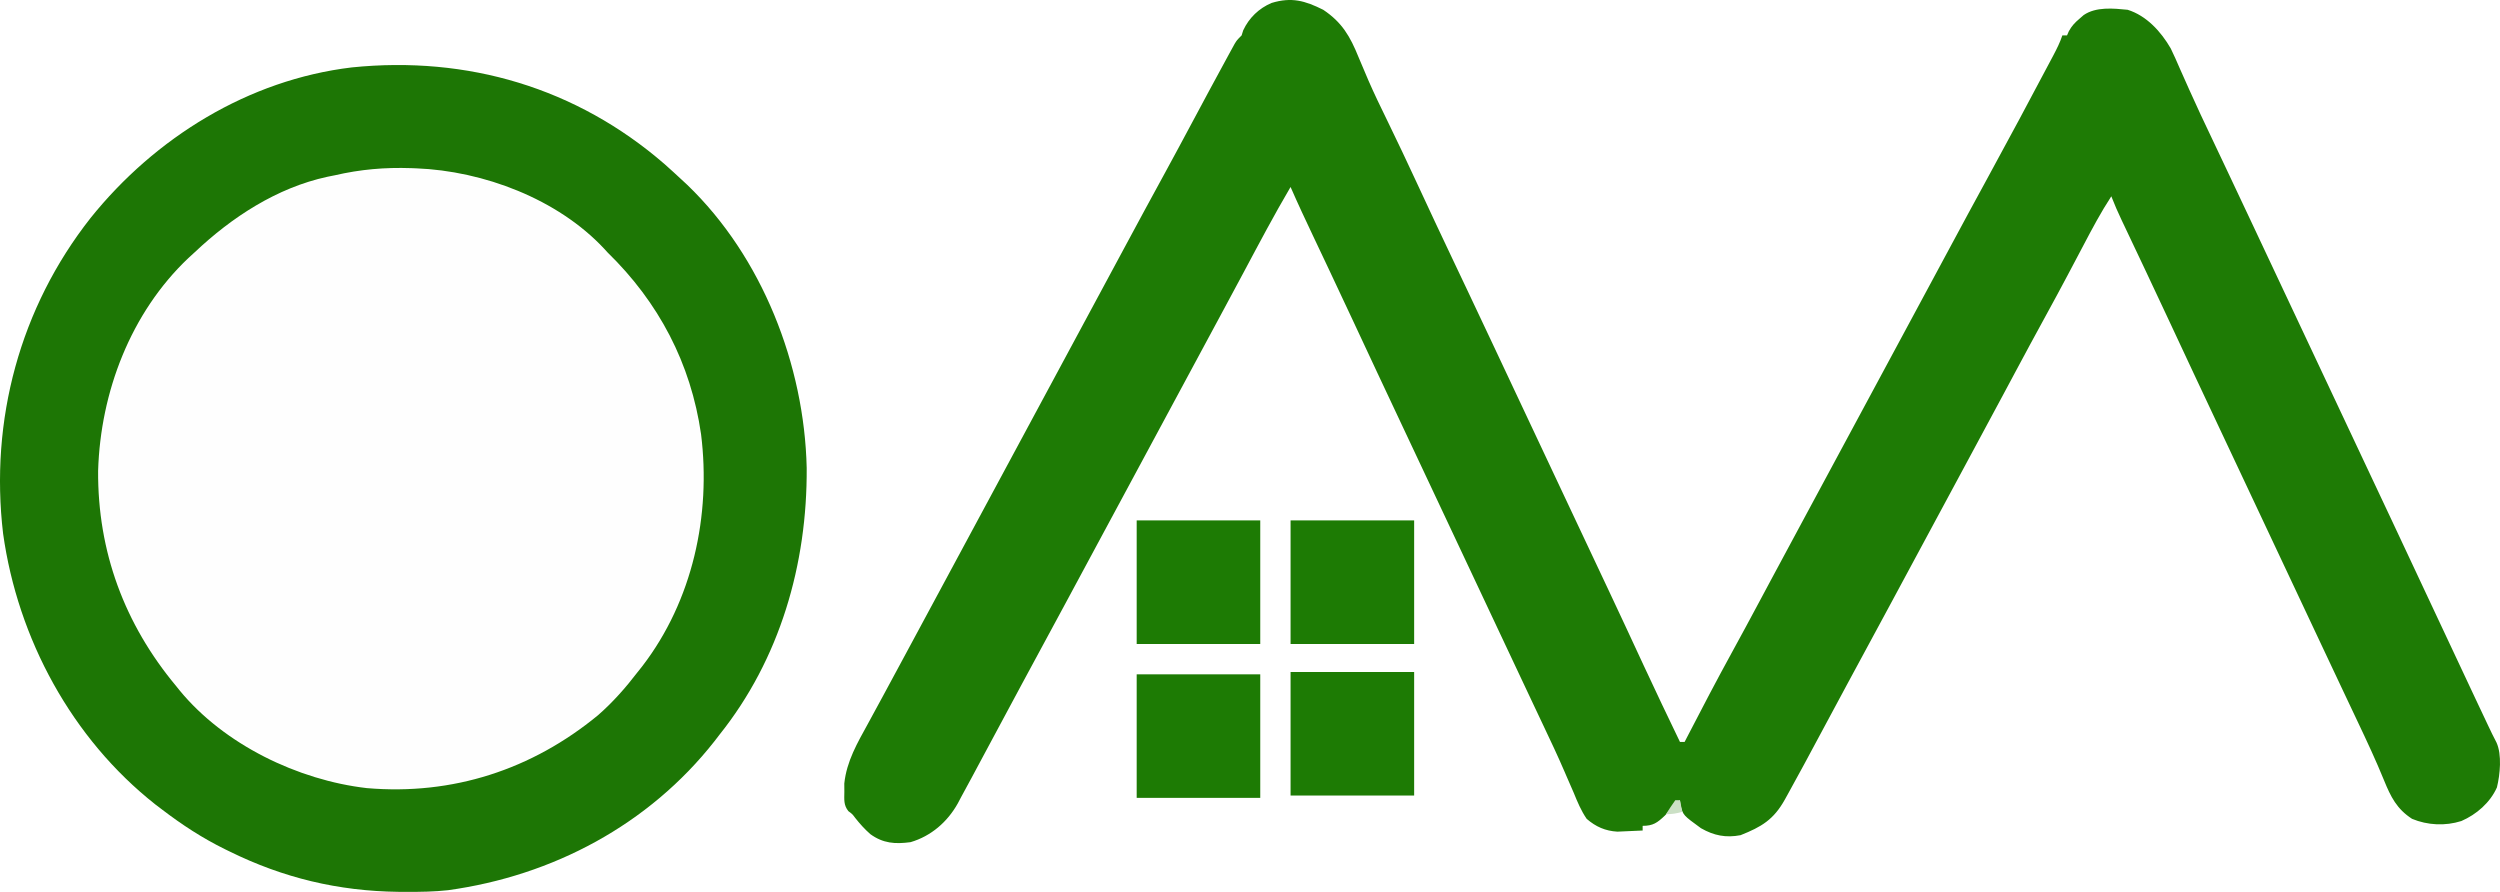
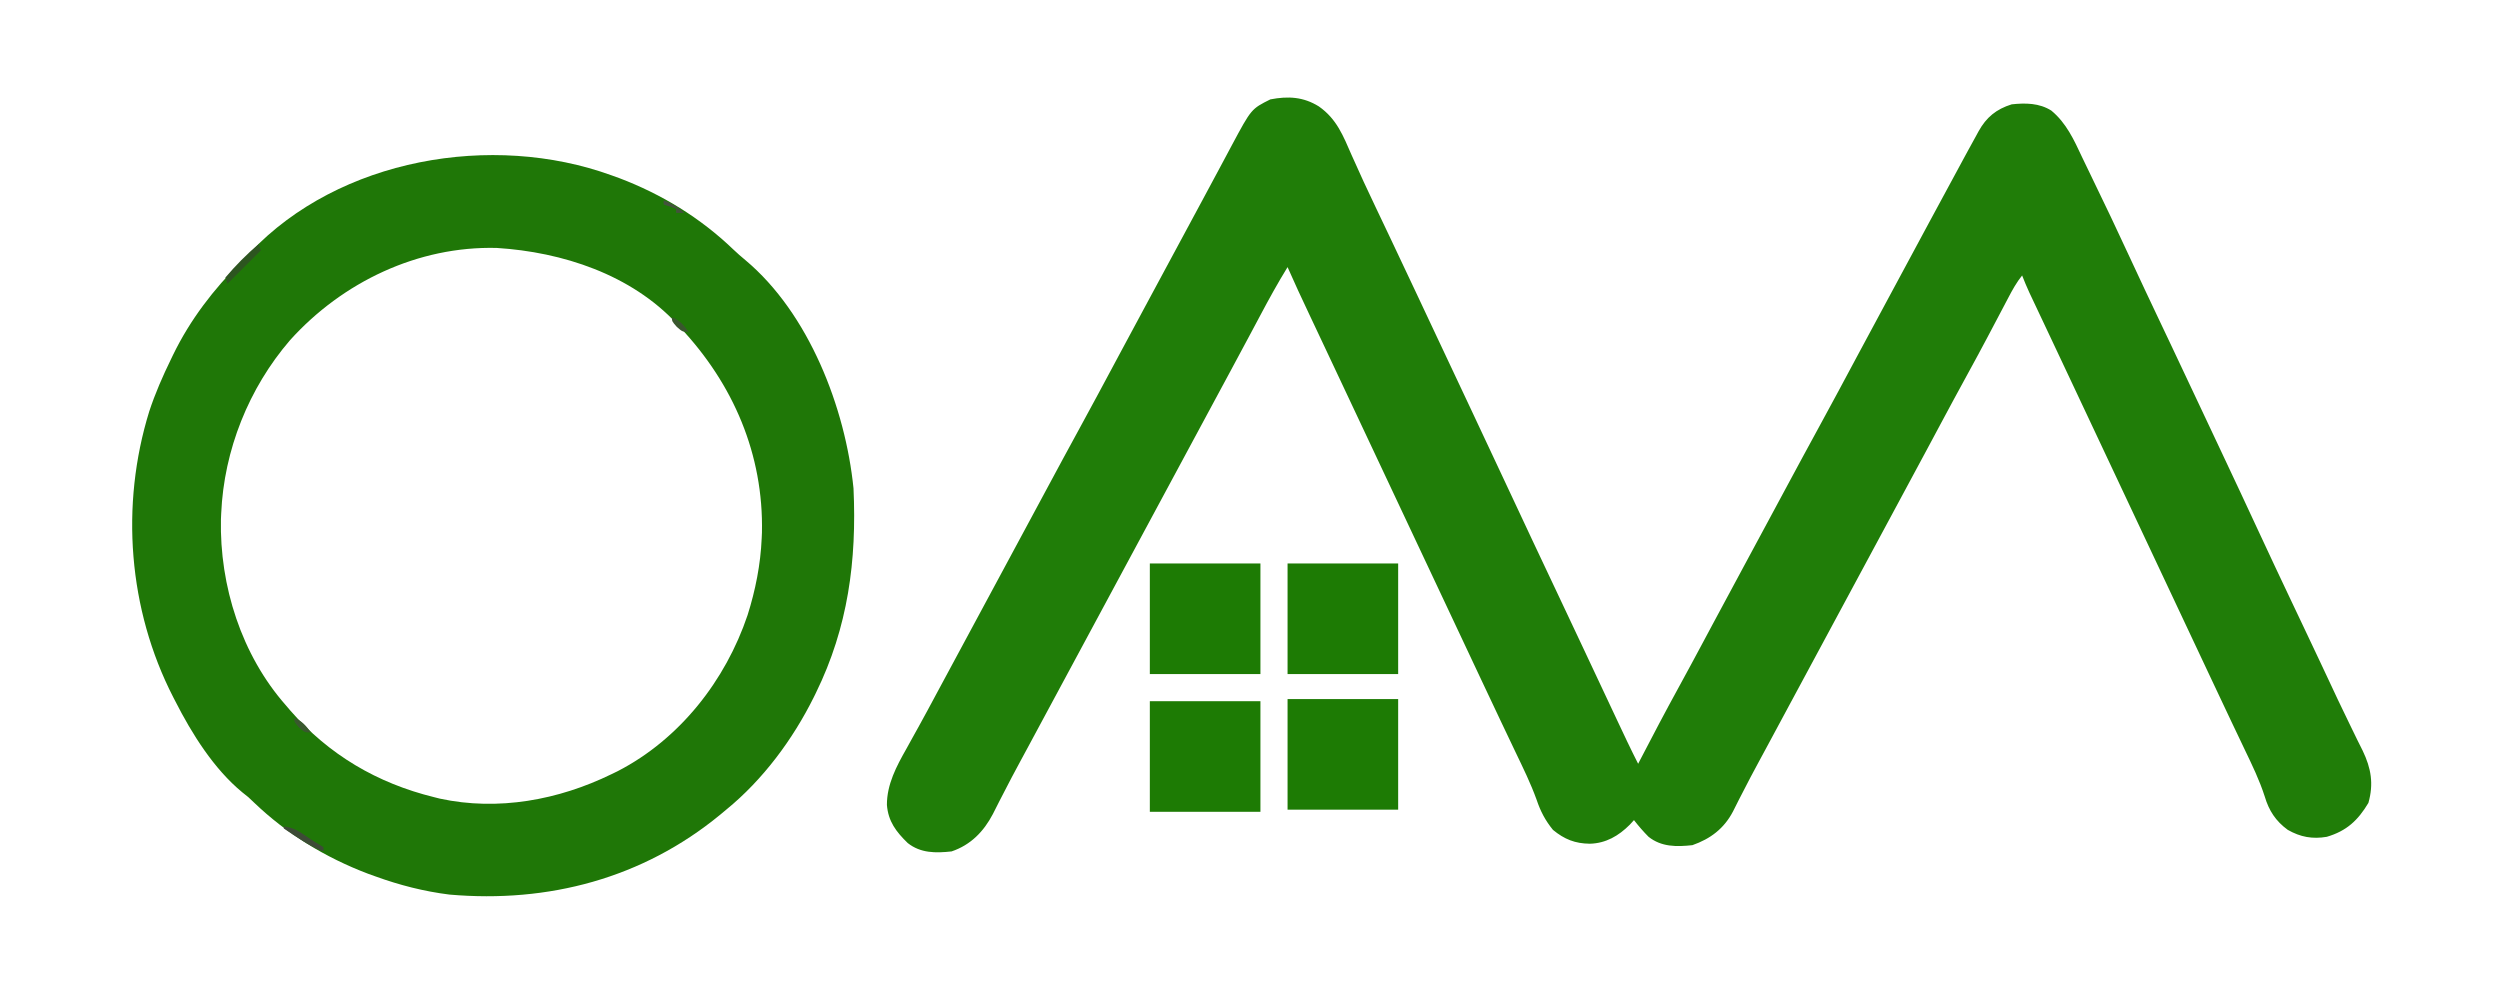
- <svg xmlns="http://www.w3.org/2000/svg" version="1.1" viewBox="0 0 1072.208 382.513" id="svg8" width="1072.208" height="382.513">
-   <defs id="defs8" />
-   <path d="m 567.511,4.2 c 8.035,5.36 11.542,11.397 15.117,20.246 0.949,2.25 1.902,4.499 2.859,6.746 0.492,1.157 0.984,2.315 1.49,3.507 2.477,5.679 5.184,11.242 7.9,16.809 4.357,8.962 8.636,17.952 12.812,27 5.144,11.135 10.367,22.231 15.625,33.312 1.546,3.258 3.091,6.516 4.637,9.773 0.382,0.805 0.764,1.611 1.158,2.44 3.855,8.13 7.689,16.269 11.518,24.411 0.326,0.694 0.652,1.387 0.988,2.102 1.64,3.487 3.279,6.975 4.919,10.463 2.987,6.353 5.976,12.705 8.966,19.057 1.667,3.543 3.335,7.086 5.002,10.629 0.667,1.417 1.333,2.833 2,4.25 4,8.5 4,8.5 5,10.625 0.667,1.417 1.334,2.834 2,4.251 1.664,3.537 3.329,7.074 4.993,10.611 3.026,6.431 6.053,12.863 9.084,19.292 1.704,3.615 3.407,7.231 5.111,10.846 0.333,0.707 0.666,1.415 1.01,2.143 5.105,10.841 10.16,21.704 15.193,32.578 5.107,11.014 10.339,21.967 15.61,32.904 0.66,0 1.32,0 2,0 0.331,-0.642 0.662,-1.284 1.003,-1.946 6.322,-12.25 12.705,-24.454 19.338,-36.538 4.058,-7.397 8.055,-14.826 12.034,-22.266 1.277,-2.388 2.555,-4.776 3.832,-7.164 0.316,-0.591 0.633,-1.183 0.959,-1.792 5.013,-9.37 10.059,-18.722 15.101,-28.076 2.913,-5.405 5.823,-10.812 8.734,-16.218 1.167,-2.167 2.333,-4.333 3.5,-6.5 0.866,-1.609 0.866,-1.609 1.75,-3.25 16.625,-30.875 16.625,-30.875 33.25,-61.75 0.578,-1.073 1.155,-2.146 1.75,-3.251 1.165,-2.163 2.33,-4.327 3.495,-6.49 2.943,-5.465 5.885,-10.932 8.825,-16.399 5.428,-10.094 10.867,-20.18 16.367,-30.234 9.108,-16.659 18.059,-33.405 26.938,-50.188 0.411,-0.773 0.821,-1.546 1.245,-2.343 1.496,-2.839 2.864,-5.545 3.88,-8.595 0.66,0 1.32,0 2,0 0.391,-0.891 0.391,-0.891 0.789,-1.801 1.289,-2.34 2.559,-3.665 4.586,-5.387 0.585,-0.509 1.17,-1.018 1.773,-1.543 5.301,-3.635 12.739,-2.881 18.852,-2.27 8.123,2.531 14.33,9.378 18.495,16.588 1.394,2.879 2.682,5.785 3.943,8.724 1.033,2.32 2.068,4.639 3.105,6.957 0.272,0.614 0.545,1.228 0.825,1.861 3.149,7.085 6.474,14.085 9.799,21.088 1.827,3.85 3.648,7.703 5.47,11.555 0.364,0.769 0.728,1.538 1.103,2.33 3.786,8.002 7.556,16.011 11.323,24.021 0.662,1.408 1.325,2.816 1.987,4.225 1.322,2.811 2.644,5.622 3.966,8.433 2.993,6.364 5.988,12.727 8.983,19.091 1.667,3.542 3.334,7.085 5.001,10.627 0.667,1.417 1.333,2.833 2,4.25 20,42.5 20,42.5 21,44.625 0.667,1.417 1.334,2.834 2,4.251 1.665,3.539 3.33,7.077 4.995,10.616 3.017,6.413 6.035,12.825 9.056,19.236 6.653,14.121 13.295,28.247 19.886,42.397 5.404,11.599 10.849,23.179 16.312,34.75 0.375,0.794 0.749,1.588 1.135,2.406 1.064,2.253 2.128,4.506 3.193,6.758 0.317,0.671 0.634,1.343 0.961,2.035 1.18,2.494 2.356,4.979 3.654,7.415 2.397,5.23 1.542,13.767 0.19,19.277 -2.903,6.526 -8.762,11.608 -15.258,14.422 -6.879,2.189 -14.491,1.816 -21.125,-0.938 -6.571,-4.232 -9.153,-9.467 -12.02,-16.503 -3.475,-8.515 -7.352,-16.817 -11.293,-25.122 -0.707,-1.495 -1.413,-2.989 -2.119,-4.484 -1.463,-3.096 -2.926,-6.191 -4.391,-9.286 -3.073,-6.496 -6.131,-12.999 -9.188,-19.502 -1.662,-3.535 -3.326,-7.069 -4.989,-10.603 -0.667,-1.417 -1.333,-2.833 -2,-4.25 -0.33,-0.701 -0.66,-1.403 -1,-2.125 -19,-40.375 -19,-40.375 -20,-42.5 -0.667,-1.417 -1.334,-2.834 -2,-4.251 -1.665,-3.539 -3.33,-7.077 -4.995,-10.616 -3.017,-6.413 -6.035,-12.825 -9.056,-19.236 -7.217,-15.32 -14.415,-30.648 -21.563,-46 -3.301,-7.084 -6.625,-14.157 -9.967,-21.222 -0.388,-0.821 -0.777,-1.642 -1.177,-2.489 -1.909,-4.034 -3.819,-8.067 -5.733,-12.099 -0.695,-1.468 -1.391,-2.937 -2.086,-4.405 -0.317,-0.666 -0.634,-1.333 -0.961,-2.019 -1.604,-3.39 -3.114,-6.789 -4.461,-10.289 -4.428,6.776 -8.193,13.863 -11.955,21.02 -1.892,3.599 -3.795,7.192 -5.697,10.785 -0.565,1.068 -0.565,1.068 -1.142,2.158 -3.065,5.787 -6.181,11.545 -9.331,17.287 -4.464,8.142 -8.871,16.312 -13.25,24.5 -0.316,0.591 -0.632,1.182 -0.958,1.791 -0.316,0.591 -0.632,1.182 -0.958,1.791 -0.639,1.194 -1.277,2.388 -1.916,3.582 -0.474,0.887 -0.474,0.887 -0.959,1.792 -5.013,9.37 -10.059,18.722 -15.101,28.076 -2.913,5.405 -5.823,10.812 -8.734,16.218 -1.167,2.167 -2.333,4.333 -3.5,6.5 -0.866,1.609 -0.866,1.609 -1.75,3.25 -2.625,4.875 -2.625,4.875 -5.25,9.75 -0.866,1.609 -0.866,1.609 -1.75,3.25 -1.166,2.165 -2.332,4.33 -3.498,6.495 -2.93,5.441 -5.859,10.883 -8.787,16.325 -6.146,11.422 -12.307,22.837 -18.494,34.237 -3.923,7.237 -7.81,14.493 -11.689,21.753 -4.647,8.696 -9.309,17.381 -14.095,26.002 -0.402,0.726 -0.805,1.451 -1.219,2.199 -4.815,8.624 -10.017,11.679 -18.968,15.239 -6.268,1.206 -11.448,0.188 -17,-3 -7.612,-5.545 -7.612,-5.545 -8.727,-9.727 -0.09,-0.75 -0.18,-1.5 -0.273,-2.273 -0.557,0.557 -1.114,1.114 -1.688,1.688 -0.763,0.763 -1.526,1.526 -2.312,2.312 -0.825,0.866 -1.65,1.732 -2.5,2.625 -3.22,3.059 -5.048,4.375 -9.5,4.375 0,0.66 0,1.32 0,2 -2.311,0.137 -4.624,0.233 -6.938,0.312 -1.288,0.058 -2.576,0.116 -3.902,0.176 -5.175,-0.304 -9.245,-2.099 -13.16,-5.488 -2.408,-3.51 -3.959,-7.256 -5.562,-11.188 -1.025,-2.359 -2.052,-4.717 -3.082,-7.074 -0.401,-0.933 -0.401,-0.933 -0.809,-1.884 -2.93,-6.817 -6.102,-13.516 -9.284,-20.219 -1.368,-2.884 -2.728,-5.771 -4.088,-8.658 -1.036,-2.199 -2.073,-4.399 -3.11,-6.597 -3.027,-6.419 -6.047,-12.84 -9.068,-19.262 -1.665,-3.539 -3.331,-7.078 -4.996,-10.617 -0.667,-1.417 -1.333,-2.833 -2,-4.25 -0.33,-0.701 -0.66,-1.403 -1,-2.125 -19,-40.375 -19,-40.375 -20,-42.5 -0.667,-1.417 -1.334,-2.834 -2,-4.251 -1.665,-3.539 -3.33,-7.077 -4.995,-10.616 -3.017,-6.413 -6.035,-12.825 -9.056,-19.236 -7.219,-15.323 -14.417,-30.654 -21.568,-46.008 -3.278,-7.033 -6.576,-14.057 -9.893,-21.073 -0.384,-0.812 -0.767,-1.624 -1.163,-2.46 -1.879,-3.973 -3.759,-7.945 -5.642,-11.917 -3.309,-6.988 -6.592,-13.977 -9.684,-21.065 -7.044,11.972 -13.527,24.248 -20.063,36.501 -3.317,6.217 -6.656,12.421 -9.999,18.624 -0.573,1.064 -1.146,2.128 -1.737,3.224 -1.155,2.145 -2.311,4.289 -3.467,6.434 -2.913,5.405 -5.823,10.812 -8.734,16.218 -1.167,2.167 -2.333,4.333 -3.5,6.5 -0.578,1.073 -1.155,2.145 -1.75,3.25 -16.625,30.875 -16.625,30.875 -33.25,61.75 -0.578,1.073 -1.155,2.145 -1.75,3.25 -1.166,2.165 -2.332,4.33 -3.498,6.495 -2.93,5.441 -5.859,10.883 -8.787,16.325 -6.148,11.425 -12.308,22.842 -18.498,34.244 -3.241,5.977 -6.455,11.967 -9.648,17.969 -2.825,5.307 -5.671,10.602 -8.527,15.892 -1.165,2.162 -2.324,4.326 -3.478,6.494 -1.543,2.892 -3.112,5.769 -4.689,8.644 -0.659,1.252 -0.659,1.252 -1.33,2.53 -4.438,7.961 -11.449,14.065 -20.295,16.657 -6.622,0.886 -11.719,0.523 -17.219,-3.434 -2.408,-2.118 -4.471,-4.403 -6.457,-6.918 -1.266,-1.702 -1.266,-1.702 -2.969,-2.945 -2.11,-2.651 -1.752,-4.999 -1.73,-8.328 -0.008,-1.168 -0.015,-2.336 -0.023,-3.539 0.995,-9.576 5.643,-17.449 10.211,-25.773 0.673,-1.238 1.344,-2.477 2.015,-3.716 1.379,-2.544 2.761,-5.086 4.147,-7.626 3.053,-5.602 6.068,-11.225 9.088,-16.845 1.157,-2.149 2.315,-4.297 3.473,-6.445 3.49,-6.476 6.978,-12.953 10.465,-19.43 1.167,-2.167 2.333,-4.333 3.5,-6.5 0.578,-1.073 1.155,-2.145 1.75,-3.25 20.417,-37.917 40.833,-75.833 61.25,-113.75 0.578,-1.073 1.155,-2.146 1.75,-3.251 1.165,-2.163 2.33,-4.327 3.495,-6.49 2.943,-5.465 5.885,-10.932 8.825,-16.399 5.905,-10.981 11.834,-21.949 17.819,-32.887 3.773,-6.908 7.495,-13.842 11.205,-20.784 4.875,-9.121 9.76,-18.237 14.719,-27.313 0.45,-0.829 0.9,-1.658 1.364,-2.512 0.619,-1.127 0.619,-1.127 1.25,-2.277 0.532,-0.974 0.532,-0.974 1.075,-1.967 0.999,-1.619 0.999,-1.619 2.999,-3.619 0.34,-1.083 0.34,-1.083 0.688,-2.188 2.494,-5.344 6.735,-9.449 12.188,-11.75 8.517,-2.578 14.256,-0.997 22.133,2.941 z" fill="#1e7b05" id="path1" />
-   <path d="m 250.504,99.196 c 5.245,4.435 10.164,9.126 15,14 0.755,0.746 1.511,1.493 2.289,2.262 23.95,24.871 34.316,59.536 34.201,93.452 -0.955,36.71 -17.128,69.48 -42.544,95.38 -1.917,1.744 -3.884,3.334 -5.945,4.906 -0.991,0.766 -1.983,1.531 -3.004,2.32 -27.532,20.735 -61.35,30.34 -95.73,26.172 -4.146,-0.608 -8.203,-1.471 -12.266,-2.492 -0.648,-0.161 -1.296,-0.322 -1.964,-0.488 -21.98,-5.683 -40.711,-16.878 -57.036,-32.512 -0.846,-0.804 -1.691,-1.609 -2.562,-2.438 -0.804,-0.846 -1.609,-1.691 -2.438,-2.562 -0.642,-0.659 -1.284,-1.317 -1.945,-1.996 -23.591,-25.029 -34.694,-59.187 -34.477,-93.269 1.131,-38.04 17.094,-71.047 44.426,-97.11 44.886,-41.437 116.45,-43.866 163.996,-5.625 z" fill="#fefefe" id="path2" />
-   <path d="m 285.019,70.376 c 2.527,2.241 5.014,4.517 7.484,6.82 1.11,1.029 1.11,1.029 2.242,2.078 32.15,30.892 50.238,77.313 51.233,121.412 0.263,41.274 -11.455,82.008 -37.475,114.51 -0.673,0.877 -1.346,1.753 -2.039,2.656 -28.171,35.873 -69.42,57.745 -114.289,63.94 -5.896,0.648 -11.745,0.744 -17.672,0.716 -1.886,-0.008 -1.886,-0.008 -3.811,-0.017 -25.632,-0.329 -49.208,-5.972 -72.189,-17.295 -0.662,-0.322 -1.325,-0.645 -2.007,-0.977 -9.688,-4.764 -18.425,-10.471 -26.993,-17.023 -1.4,-1.062 -1.4,-1.062 -2.828,-2.145 C 30.809,316.788 7.631,273.919 1.33,228.867 -4.415,180.196 8.517,132.046 38.828,93.512 66.492,59.051 106.529,34.216 150.892,28.91 c 49.604,-5.063 96.331,8.717 134.127,41.465 z m -141.516,4.82 c -1.022,0.205 -2.044,0.41 -3.098,0.621 -21.662,4.694 -41.02,17.356 -56.902,32.379 -0.886,0.81 -1.771,1.619 -2.684,2.453 -24.774,23.474 -37.735,57.523 -38.738,91.282 -0.221,34.68 11.327,65.733 33.422,92.265 0.513,0.637 1.026,1.274 1.555,1.93 19.054,23.174 50.68,38.468 80.246,41.881 36.787,3.173 70.85,-7.922 99.196,-31.279 6.418,-5.626 11.825,-11.763 17.004,-18.531 0.666,-0.839 1.333,-1.678 2.02,-2.543 21.533,-28.073 29.471,-64.638 25.154,-99.389 -4.39,-30.465 -18.168,-56.642 -40.174,-78.068 -0.675,-0.743 -0.675,-0.743 -1.363,-1.5 -19.947,-21.382 -51.891,-33.403 -80.637,-34.5 -0.698,-0.027 -1.395,-0.054 -2.114,-0.083 -11.381,-0.385 -21.804,0.518 -32.886,3.083 z" fill="#1d7605" id="path3" />
-   <path d="m 487.504,289.196 c 17.49,0 34.98,0 53,0 0,17.49 0,34.98 0,53 -17.49,0 -34.98,0 -53,0 0,-17.49 0,-34.98 0,-53 z" fill="#1d7b04" id="path4" />
-   <path d="m 553.504,288.196 c 17.49,0 34.98,0 53,0 0,17.49 0,34.98 0,53 -17.49,0 -34.98,0 -53,0 0,-17.49 0,-34.98 0,-53 z" fill="#1d7b04" id="path5" />
-   <path d="m 553.504,223.196 c 17.49,0 34.98,0 53,0 0,17.49 0,34.98 0,53 -17.49,0 -34.98,0 -53,0 0,-17.49 0,-34.98 0,-53 z" fill="#1d7b04" id="path6" />
-   <path d="m 487.504,223.196 c 17.49,0 34.98,0 53,0 0,17.49 0,34.98 0,53 -17.49,0 -34.98,0 -53,0 0,-17.49 0,-34.98 0,-53 z" fill="#1d7b04" id="path7" />
-   <path d="m 718.504,343.196 c 0.66,0 1.32,0 2,0 0.33,1.65 0.66,3.3 1,5 -2.491,0.687 -4.379,1 -7,1 1.274,-2.038 2.611,-4.039 4,-6 z" fill="#cbe0c5" id="path8" />
+ <svg xmlns="http://www.w3.org/2000/svg" version="1.1" width="1198" height="478">
+   <path d="M0 0 C8.584 6.034 11.636 14.026 15.719 23.375 C19.463 31.87 23.385 40.272 27.38 48.652 C28.946 51.934 30.505 55.219 32.066 58.504 C32.87 60.198 33.675 61.891 34.479 63.584 C38.382 71.796 42.257 80.022 46.125 88.25 C46.783 89.65 47.441 91.049 48.1 92.449 C49.411 95.238 50.722 98.026 52.032 100.814 C55.019 107.168 58.009 113.52 60.999 119.872 C61.998 121.995 62.997 124.119 63.996 126.242 C67.013 132.655 70.031 139.067 73.051 145.478 C79.704 159.599 86.346 173.725 92.938 187.875 C99.12 201.146 105.367 214.387 111.624 227.623 C111.981 228.379 112.339 229.135 112.707 229.914 C113.065 230.67 113.422 231.427 113.791 232.206 C117.557 240.175 121.311 248.149 125.062 256.125 C125.716 257.514 126.37 258.904 127.024 260.293 C130.119 266.872 133.212 273.451 136.303 280.032 C137.766 283.147 139.23 286.262 140.693 289.376 C141.388 290.855 142.083 292.334 142.777 293.813 C146.109 300.914 149.441 308.009 153 315 C153.451 314.128 153.451 314.128 153.911 313.238 C159.92 301.632 166.006 290.077 172.291 278.618 C176.364 271.186 180.379 263.724 184.375 256.25 C185.652 253.862 186.93 251.474 188.207 249.086 C188.523 248.495 188.84 247.903 189.166 247.294 C194.179 237.924 199.225 228.572 204.266 219.218 C206.594 214.897 208.921 210.575 211.248 206.253 C212.414 204.088 213.58 201.923 214.746 199.758 C217.689 194.293 220.631 188.827 223.57 183.359 C228.998 173.266 234.437 163.179 239.938 153.125 C245.434 143.074 250.846 132.978 256.249 122.877 C256.723 121.99 256.723 121.99 257.207 121.086 C257.523 120.495 257.84 119.903 258.166 119.294 C263.179 109.924 268.225 100.572 273.266 91.218 C275.594 86.897 277.921 82.575 280.248 78.253 C281.414 76.088 282.58 73.923 283.746 71.758 C286.689 66.293 289.631 60.827 292.57 55.359 C298.232 44.831 303.905 34.309 309.625 23.812 C310.11 22.922 310.595 22.032 311.094 21.114 C312.391 18.74 313.694 16.369 315 14 C315.371 13.318 315.741 12.636 316.123 11.934 C319.847 5.202 324.623 1.298 332 -1 C338.606 -1.722 345.26 -1.645 351 2 C358.193 7.935 361.875 16.069 365.738 24.324 C367.187 27.395 368.671 30.448 370.16 33.5 C376.52 46.557 382.74 59.672 388.83 72.858 C393.431 82.809 398.112 92.72 402.812 102.625 C404.358 105.883 405.904 109.141 407.449 112.398 C407.831 113.204 408.213 114.009 408.607 114.839 C414.111 126.446 419.573 138.074 425.038 149.701 C427.388 154.7 429.742 159.698 432.098 164.695 C438.225 177.697 444.339 190.705 450.375 203.75 C455.461 214.737 460.624 225.686 465.812 236.625 C466.194 237.429 466.575 238.233 466.969 239.062 C467.35 239.867 467.732 240.671 468.125 241.5 C468.896 243.125 469.667 244.75 470.438 246.375 C470.819 247.179 471.2 247.983 471.593 248.811 C474.151 254.205 476.703 259.601 479.25 265 C479.591 265.722 479.931 266.444 480.282 267.188 C481.952 270.731 483.618 274.276 485.277 277.825 C485.92 279.201 486.563 280.577 487.207 281.953 C487.678 282.959 487.678 282.959 488.158 283.986 C490.042 288.001 491.966 291.993 493.927 295.971 C495.173 298.503 496.401 301.043 497.627 303.585 C498.466 305.305 499.329 307.013 500.193 308.721 C504.25 317.167 505.524 324.623 502.938 333.75 C497.958 342.103 492.495 347.207 483 350 C476.078 351.178 470.389 350.13 464.289 346.664 C458.546 342.489 455.251 337.436 453.258 330.668 C450.765 322.911 447.27 315.7 443.75 308.375 C443.038 306.881 442.327 305.386 441.617 303.891 C440.145 300.794 438.671 297.699 437.193 294.604 C434.099 288.116 431.044 281.609 427.988 275.103 C426.327 271.568 424.663 268.034 423 264.5 C422.333 263.083 421.667 261.667 421 260.25 C420.67 259.549 420.34 258.848 420 258.125 C369 149.75 369 149.75 368 147.625 C367.333 146.207 366.665 144.789 365.998 143.371 C364.342 139.852 362.686 136.333 361.031 132.814 C357.904 126.168 354.776 119.523 351.641 112.881 C350.158 109.74 348.677 106.599 347.196 103.457 C346.489 101.958 345.781 100.46 345.073 98.961 C344.091 96.885 343.112 94.808 342.133 92.73 C341.296 90.958 341.296 90.958 340.442 89.149 C339.21 86.458 338.068 83.76 337 81 C334.341 84.307 332.367 87.871 330.41 91.617 C329.9 92.584 329.9 92.584 329.379 93.571 C328.65 94.952 327.922 96.335 327.195 97.718 C325.277 101.371 323.347 105.017 321.418 108.664 C321.035 109.389 320.652 110.113 320.258 110.86 C317.177 116.682 314.044 122.475 310.875 128.25 C306.411 136.392 302.004 144.562 297.625 152.75 C297.309 153.341 296.993 153.932 296.667 154.541 C296.351 155.132 296.035 155.723 295.709 156.333 C295.07 157.526 294.432 158.72 293.793 159.914 C293.319 160.801 293.319 160.801 292.834 161.706 C287.821 171.076 282.775 180.428 277.734 189.782 C274.821 195.187 271.911 200.594 269 206 C267.833 208.167 266.667 210.333 265.5 212.5 C264.634 214.109 264.634 214.109 263.75 215.75 C252.667 236.333 241.583 256.917 230.5 277.5 C229.922 278.573 229.345 279.646 228.75 280.751 C227.585 282.914 226.42 285.078 225.254 287.241 C221.716 293.812 218.18 300.384 214.647 306.958 C213.474 309.137 212.298 311.314 211.118 313.49 C208.282 318.722 205.494 323.968 202.805 329.277 C202.289 330.274 201.774 331.271 201.243 332.298 C200.286 334.15 199.348 336.012 198.433 337.886 C194.175 346.03 187.662 350.971 179 354 C171.43 354.834 164.16 354.896 158 350 C155.478 347.469 153.191 344.821 151 342 C150.34 342.722 149.68 343.444 149 344.188 C143.647 349.556 137.517 353.106 129.875 353.312 C122.758 353.237 117.658 351.185 112.188 346.688 C108.492 342.147 106.217 337.789 104.363 332.293 C101.536 324.424 97.859 316.97 94.25 309.438 C93.491 307.844 92.733 306.249 91.975 304.655 C90.416 301.375 88.854 298.095 87.292 294.817 C84.146 288.211 81.032 281.589 77.921 274.967 C76.601 272.158 75.279 269.35 73.958 266.541 C72.967 264.434 71.975 262.326 70.984 260.218 C67.991 253.854 64.996 247.49 62.001 241.127 C60.334 237.585 58.667 234.042 57 230.5 C56.333 229.083 55.667 227.667 55 226.25 C19 149.75 19 149.75 18 147.625 C17.333 146.207 16.666 144.79 15.998 143.372 C14.341 139.849 12.683 136.327 11.026 132.805 C7.917 126.197 4.807 119.59 1.693 112.984 C0.23 109.882 -1.232 106.78 -2.694 103.677 C-3.388 102.205 -4.082 100.734 -4.776 99.263 C-8.263 91.876 -11.725 84.484 -15 77 C-19.631 84.515 -23.862 92.204 -28 100 C-28.658 101.234 -29.316 102.469 -29.974 103.703 C-30.987 105.601 -32 107.5 -33.012 109.399 C-36.344 115.651 -39.701 121.889 -43.062 128.125 C-43.635 129.188 -44.208 130.252 -44.799 131.348 C-45.954 133.493 -47.11 135.637 -48.266 137.782 C-51.179 143.187 -54.089 148.594 -57 154 C-58.167 156.167 -59.333 158.333 -60.5 160.5 C-61.078 161.572 -61.655 162.645 -62.25 163.75 C-92.875 220.625 -92.875 220.625 -123.5 277.5 C-124.078 278.573 -124.655 279.645 -125.25 280.75 C-126.416 282.916 -127.582 285.081 -128.748 287.246 C-132.267 293.782 -135.786 300.318 -139.302 306.856 C-140.469 309.023 -141.639 311.188 -142.812 313.351 C-145.744 318.766 -148.625 324.199 -151.418 329.688 C-151.978 330.769 -152.538 331.85 -153.115 332.964 C-154.166 334.996 -155.199 337.036 -156.211 339.086 C-160.602 347.493 -166.852 353.907 -176 357 C-183.588 357.836 -190.817 357.881 -197 353 C-202.581 347.596 -206.37 342.592 -206.993 334.718 C-207.019 324.853 -202.424 316.237 -197.688 307.875 C-196.42 305.581 -195.153 303.287 -193.887 300.992 C-193.234 299.82 -192.581 298.648 -191.927 297.476 C-188.898 292.012 -185.951 286.505 -183 281 C-181.834 278.833 -180.667 276.666 -179.5 274.5 C-178.634 272.891 -178.634 272.891 -177.75 271.25 C-161.125 240.375 -161.125 240.375 -144.5 209.5 C-143.922 208.427 -143.345 207.354 -142.75 206.249 C-141.585 204.086 -140.42 201.922 -139.254 199.759 C-136.311 194.293 -133.369 188.827 -130.43 183.359 C-125.002 173.266 -119.563 163.179 -114.062 153.125 C-108.566 143.074 -103.154 132.978 -97.751 122.877 C-97.435 122.286 -97.119 121.695 -96.793 121.086 C-96.477 120.495 -96.16 119.903 -95.834 119.294 C-90.821 109.924 -85.775 100.572 -80.734 91.218 C-77.821 85.813 -74.911 80.406 -72 75 C-70.833 72.833 -69.667 70.667 -68.5 68.5 C-67.922 67.427 -67.345 66.355 -66.75 65.25 C-64.125 60.375 -64.125 60.375 -61.5 55.5 C-60.922 54.426 -60.343 53.352 -59.748 52.245 C-58.589 50.095 -57.431 47.944 -56.272 45.794 C-53.547 40.737 -50.826 35.679 -48.119 30.612 C-47.158 28.815 -46.197 27.019 -45.234 25.223 C-44.026 22.966 -42.82 20.708 -41.617 18.449 C-32.36 1.18 -32.36 1.18 -23.25 -3.375 C-14.743 -5.011 -7.455 -4.629 0 0 Z " fill="#207D08" transform="translate(632,51)" />
+   <path d="M0 0 C1.839 0.661 1.839 0.661 3.715 1.336 C24.131 9.091 42.61 20.39 58.387 35.527 C60.267 37.307 62.132 38.962 64.129 40.598 C94.663 66.146 112.115 111.467 116 150 C117.6 184.645 113.382 216.607 98 248 C97.672 248.669 97.345 249.338 97.007 250.027 C86.921 270.33 72.615 289.642 55 304 C54.016 304.821 53.033 305.642 52.02 306.488 C14.96 336.91 -30.192 348.827 -77.622 344.684 C-89.757 343.172 -101.518 340.164 -113 336 C-114.226 335.559 -115.452 335.118 -116.715 334.664 C-137.131 326.909 -155.61 315.61 -171.387 300.473 C-173.981 297.95 -173.981 297.95 -176.895 295.684 C-190.547 284.444 -201.067 267.597 -209 252 C-209.344 251.336 -209.687 250.671 -210.042 249.987 C-231.547 208.035 -235.39 158.144 -221.489 113.163 C-218.638 104.484 -215.002 96.204 -211 88 C-210.688 87.352 -210.377 86.704 -210.056 86.037 C-201.841 69.155 -190.672 54.656 -177.426 41.43 C-175.951 39.952 -174.494 38.457 -173.07 36.93 C-130.389 -8.151 -57.053 -20.692 0 0 Z M-154 79 C-173.801 101.985 -185.68 131.674 -187 162 C-187.041 162.917 -187.083 163.833 -187.125 164.777 C-187.826 196.695 -177.273 229.888 -156 254 C-154.954 255.226 -154.954 255.226 -153.887 256.477 C-135.416 277.67 -112.225 291.314 -85 298 C-84.076 298.233 -83.151 298.467 -82.199 298.707 C-54.288 304.741 -25.329 299.36 0 287 C0.995 286.517 1.99 286.033 3.016 285.535 C32.719 270.217 54.708 242.083 65.248 210.735 C69.023 198.786 71.454 186.53 72 174 C72.062 172.625 72.062 172.625 72.125 171.223 C72.946 133.824 58.402 100.013 33 73 C32.474 72.41 31.948 71.819 31.406 71.211 C9.416 47.537 -23.472 36.802 -54.906 34.816 C-92.769 33.847 -128.902 51.177 -154 79 Z " fill="#1F7707" transform="translate(293,84)" />
+   <path d="M0 0 C17.49 0 34.98 0 53 0 C53 17.49 53 34.98 53 53 C35.51 53 18.02 53 0 53 C0 35.51 0 18.02 0 0 Z " fill="#1D7B04" transform="translate(551,336)" />
+   <path d="M0 0 C17.49 0 34.98 0 53 0 C53 17.49 53 34.98 53 53 C35.51 53 18.02 53 0 53 C0 35.51 0 18.02 0 0 Z " fill="#1D7B04" transform="translate(617,335)" />
+   <path d="M0 0 C17.49 0 34.98 0 53 0 C53 17.49 53 34.98 53 53 C35.51 53 18.02 53 0 53 C0 35.51 0 18.02 0 0 Z " fill="#1D7B04" transform="translate(617,270)" />
+   <path d="M0 0 C17.49 0 34.98 0 53 0 C53 17.49 53 34.98 53 53 C35.51 53 18.02 53 0 53 C0 35.51 0 18.02 0 0 Z " fill="#1D7B04" transform="translate(551,270)" />
+   <path d="M0 0 C0.33 0.99 0.66 1.98 1 3 C-4.28 8.28 -9.56 13.56 -15 19 C-15.33 18.01 -15.66 17.02 -16 16 C-11.031 10.172 -5.904 4.884 0 0 Z " fill="#2D5520" transform="translate(124,117)" />
+   <path d="M0 0 C3.864 0.558 6.323 1.627 9.5 3.875 C11.995 5.616 14.417 7.238 17.062 8.75 C17.702 9.162 18.341 9.575 19 10 C19 10.66 19 11.32 19 12 C14.465 10.413 10.685 8.044 6.688 5.438 C6.042 5.026 5.397 4.614 4.732 4.189 C3.135 3.157 1.565 2.082 0 1 C0 0.67 0 0.34 0 0 Z " fill="#3D4B36" transform="translate(136,396)" />
+   <path d="M0 0 C3.795 1.491 5.61 3.757 8 7 C5 7 5 7 2.312 4.625 C0 2 0 2 0 0 Z " fill="#39582E" transform="translate(141,344)" />
+   <path d="M0 0 C3.795 1.491 5.61 3.757 8 7 C5 7 5 7 2.312 4.625 C0 2 0 2 0 0 Z " fill="#39572E" transform="translate(322,152)" />
+   <path d="M0 0 C3.995 1.37 6.8 3.257 10 6 C8.68 6 7.36 6 6 6 C6 5.34 6 4.68 6 4 C4.02 3.34 2.04 2.68 0 2 C0 1.34 0 0.68 0 0 Z " fill="#43523C" transform="translate(318,96)" />
</svg>
